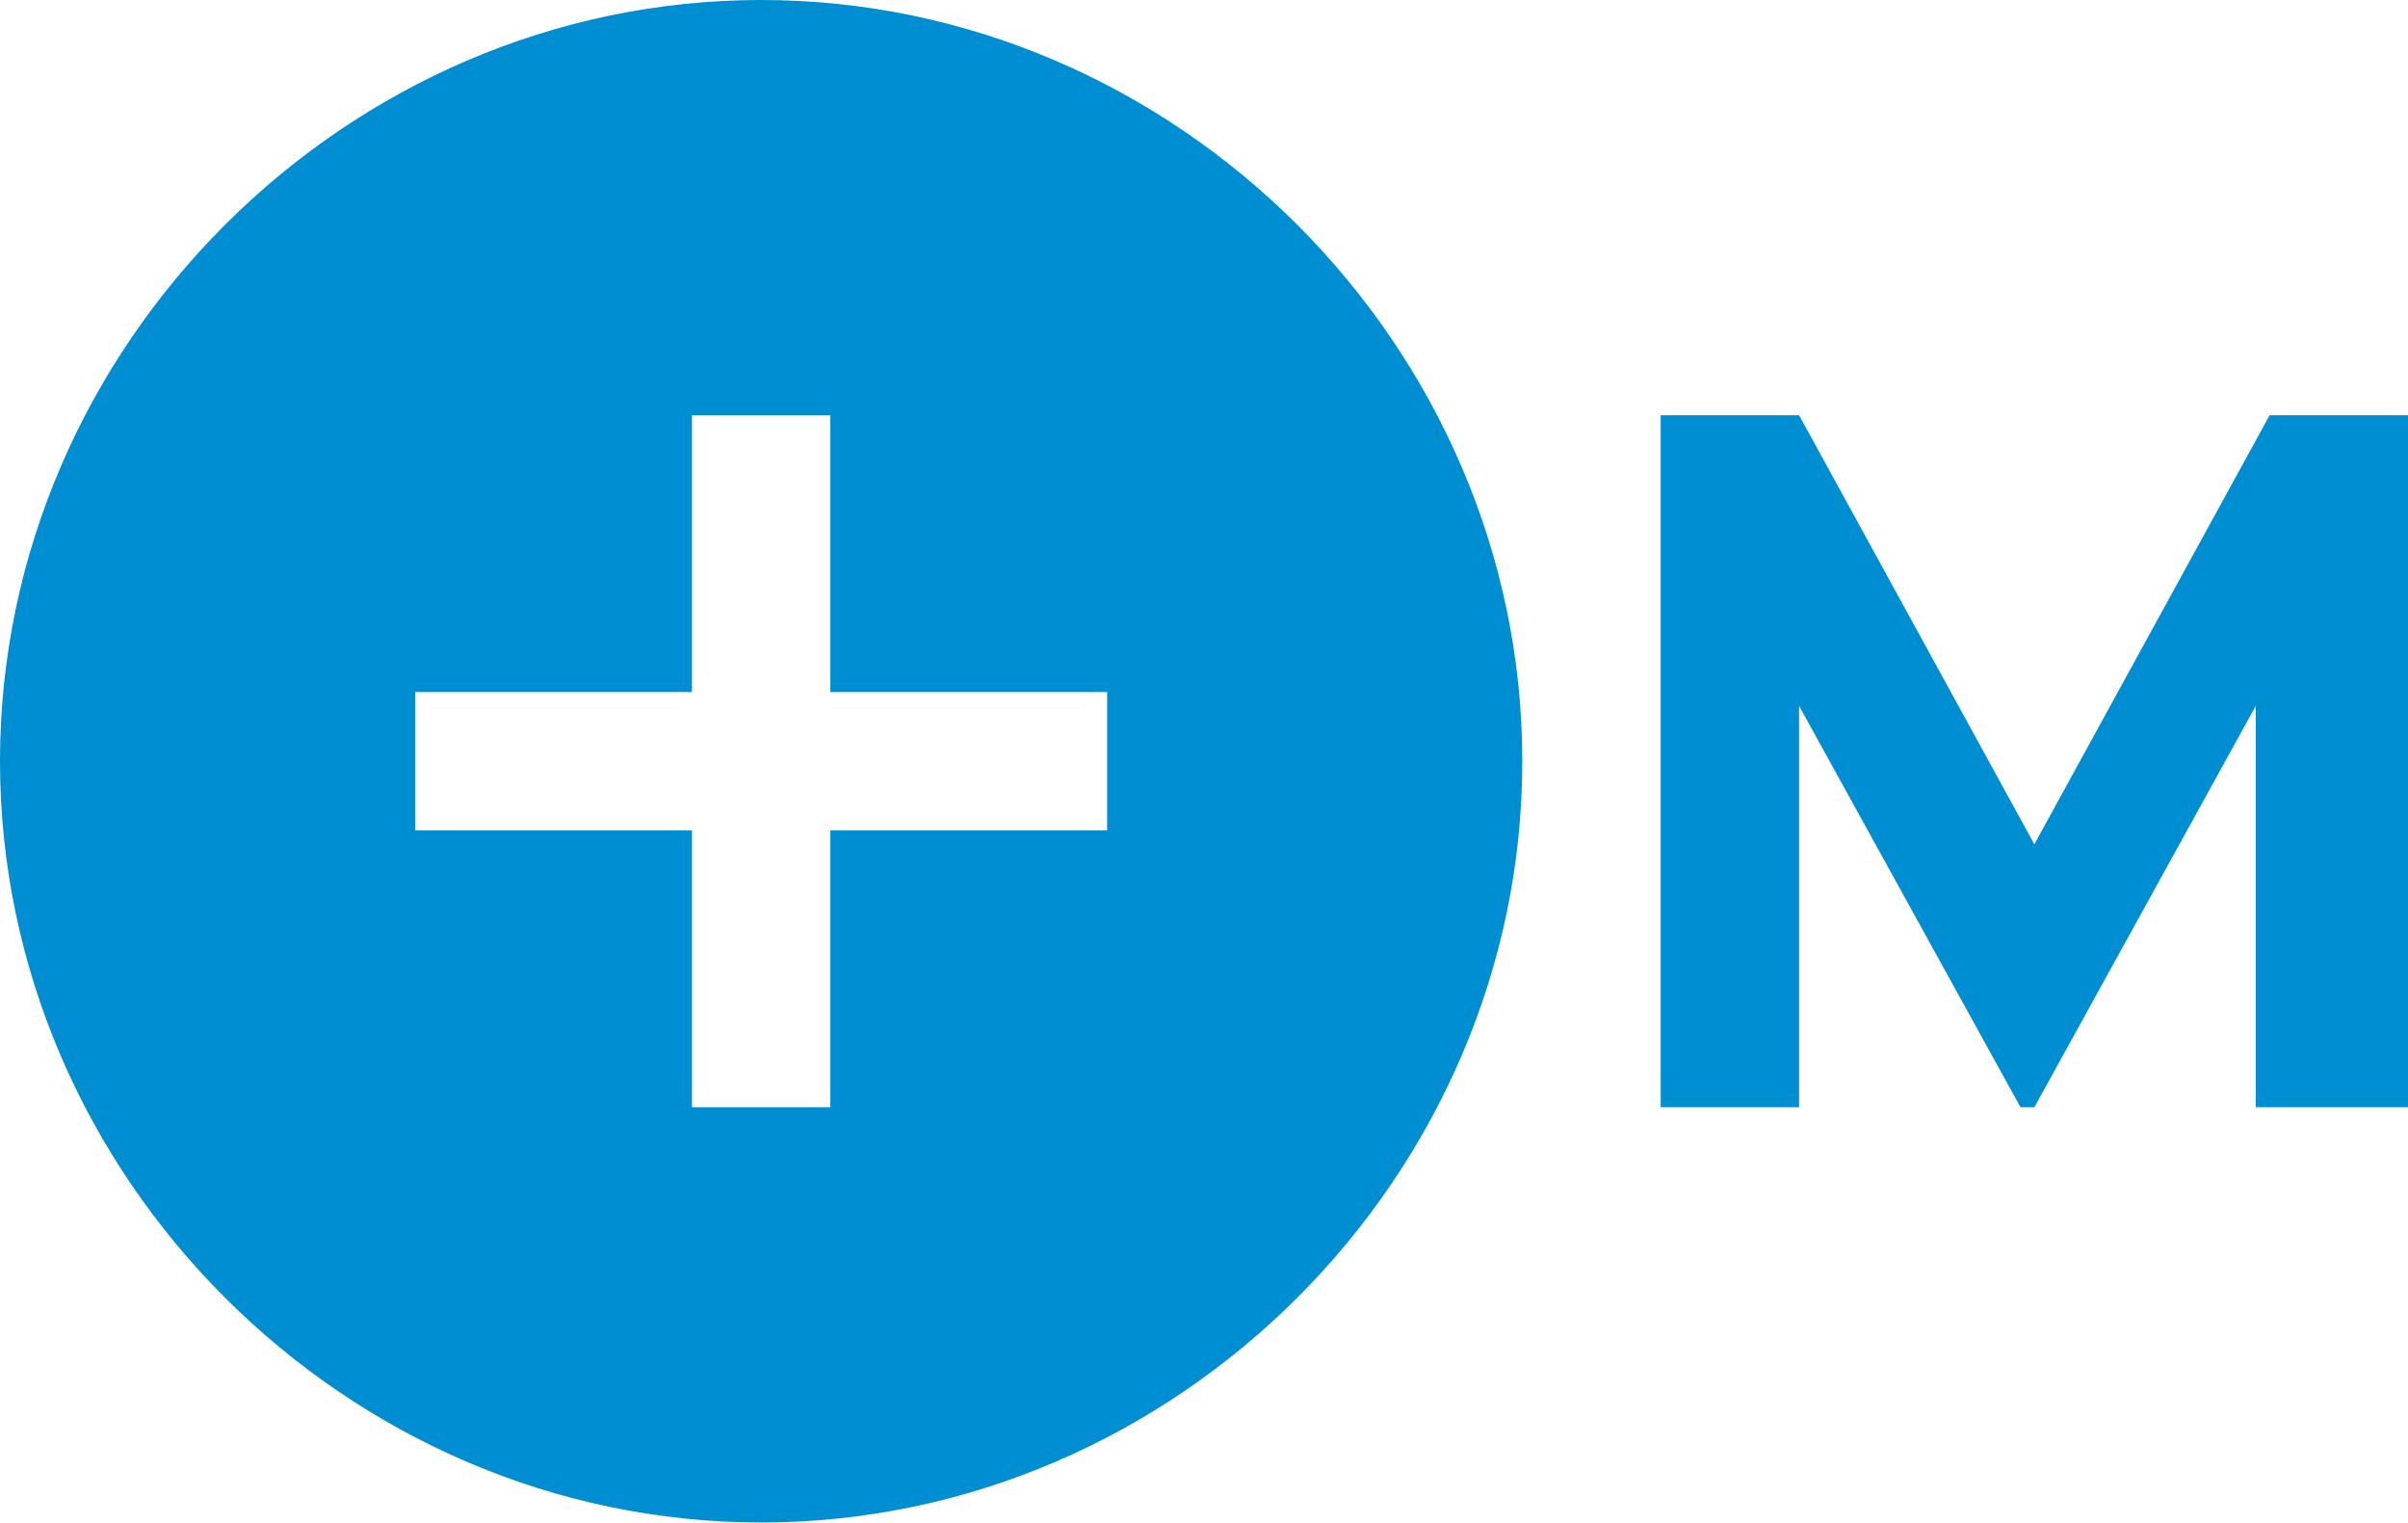
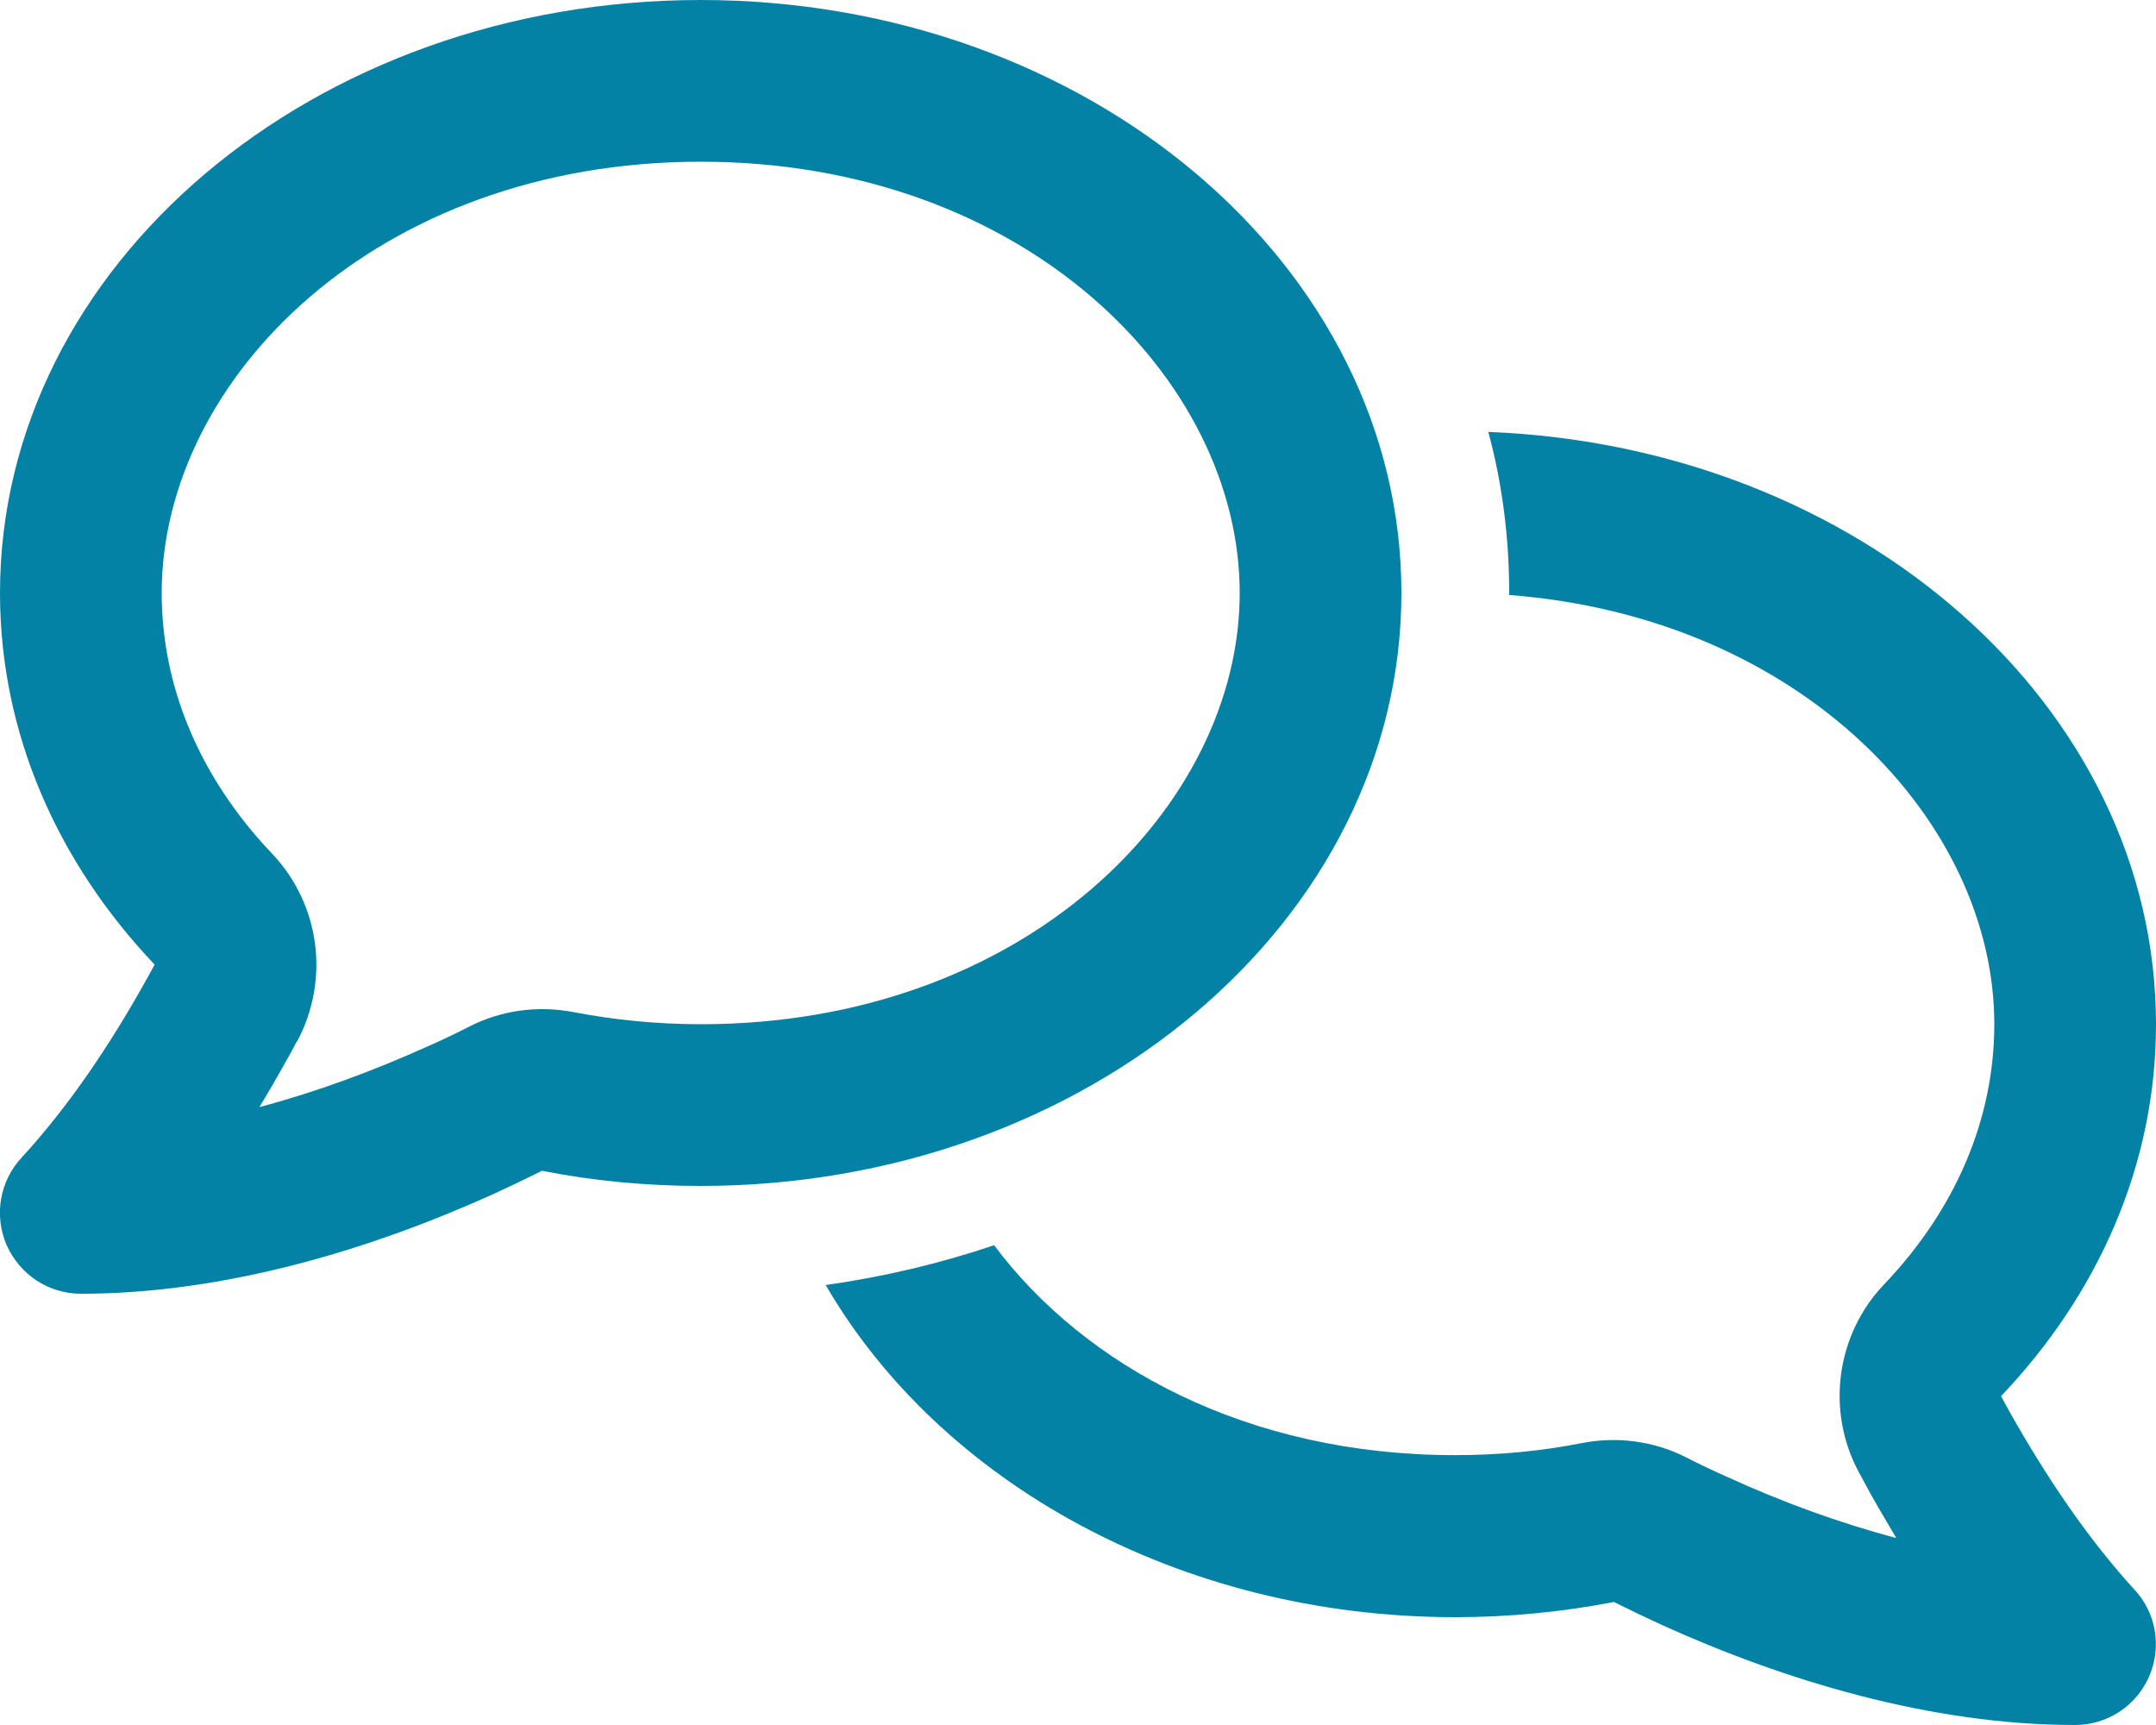
- <svg xmlns="http://www.w3.org/2000/svg" version="1.1" id="Livello_1" x="0px" y="0px" viewBox="0 0 17.4 11" xml:space="preserve" width="17.4" height="11">
-   <defs id="defs859">
- 	
- </defs>
-   <style type="text/css" id="style848">
- 	.st0{fill:#008ED2;}
- </style>
-   <path class="st0" d="M 5.5,0 C 2.5,0 0,2.5 0,5.5 0,8.5 2.5,11 5.5,11 8.5,11 11,8.5 11,5.5 11,2.5 8.5,0 5.5,0 Z M 8,6 H 6 V 8 H 5 V 6 H 3 V 5 H 5 V 3 h 1 v 2 h 2 z" id="path850" />
-   <path class="st0" d="M 16.4,3 14.7,6.1 13,3 h -1 v 5 h 1 V 5.1 L 14.6,8 h 0.1 L 16.3,5.1 V 8 h 1.1 V 3 Z" id="path854" />
+ <svg xmlns="http://www.w3.org/2000/svg" viewBox="0 0 640 512" version="1.1" id="svg1">
+   <defs id="defs1" />
+   <path d="M88.2 309.1c9.8-18.3 6.8-40.8-7.5-55.8C59.4 230.9 48 204 48 176c0-63.5 63.8-128 160-128s160 64.5 160 128s-63.8 128-160 128c-13.1 0-25.8-1.3-37.8-3.6c-10.4-2-21.2-.6-30.7 4.2c-4.1 2.1-8.3 4.1-12.6 6c-16 7.2-32.9 13.5-49.9 18c2.8-4.6 5.4-9.1 7.9-13.6c1.1-1.9 2.2-3.9 3.2-5.9zM0 176c0 41.8 17.2 80.1 45.9 110.3c-.9 1.7-1.9 3.5-2.8 5.1c-10.3 18.4-22.3 36.5-36.6 52.1c-6.6 7-8.3 17.2-4.6 25.9C5.8 378.3 14.4 384 24 384c43 0 86.5-13.3 122.7-29.7c4.8-2.2 9.6-4.5 14.2-6.8c15.1 3 30.9 4.5 47.1 4.5c114.9 0 208-78.8 208-176S322.9 0 208 0S0 78.8 0 176zM432 480c16.2 0 31.9-1.6 47.1-4.5c4.6 2.3 9.4 4.6 14.2 6.8C529.5 498.7 573 512 616 512c9.6 0 18.2-5.7 22-14.5c3.8-8.8 2-19-4.6-25.9c-14.2-15.6-26.2-33.7-36.6-52.1c-.9-1.7-1.9-3.4-2.8-5.1C622.8 384.1 640 345.8 640 304c0-94.4-87.9-171.5-198.2-175.8c4.1 15.2 6.2 31.2 6.2 47.8l0 .6c87.2 6.7 144 67.5 144 127.4c0 28-11.4 54.9-32.7 77.2c-14.3 15-17.3 37.6-7.5 55.8c1.1 2 2.2 4 3.2 5.9c2.5 4.5 5.2 9 7.9 13.6c-17-4.5-33.9-10.7-49.9-18c-4.3-1.9-8.5-3.9-12.6-6c-9.5-4.8-20.3-6.2-30.7-4.2c-12.1 2.4-24.7 3.6-37.8 3.6c-61.7 0-110-26.5-136.8-62.3c-16 5.4-32.8 9.4-50 11.8C279 439.8 350 480 432 480z" id="path1" style="fill:#0382a6;fill-opacity:1" />
</svg>
